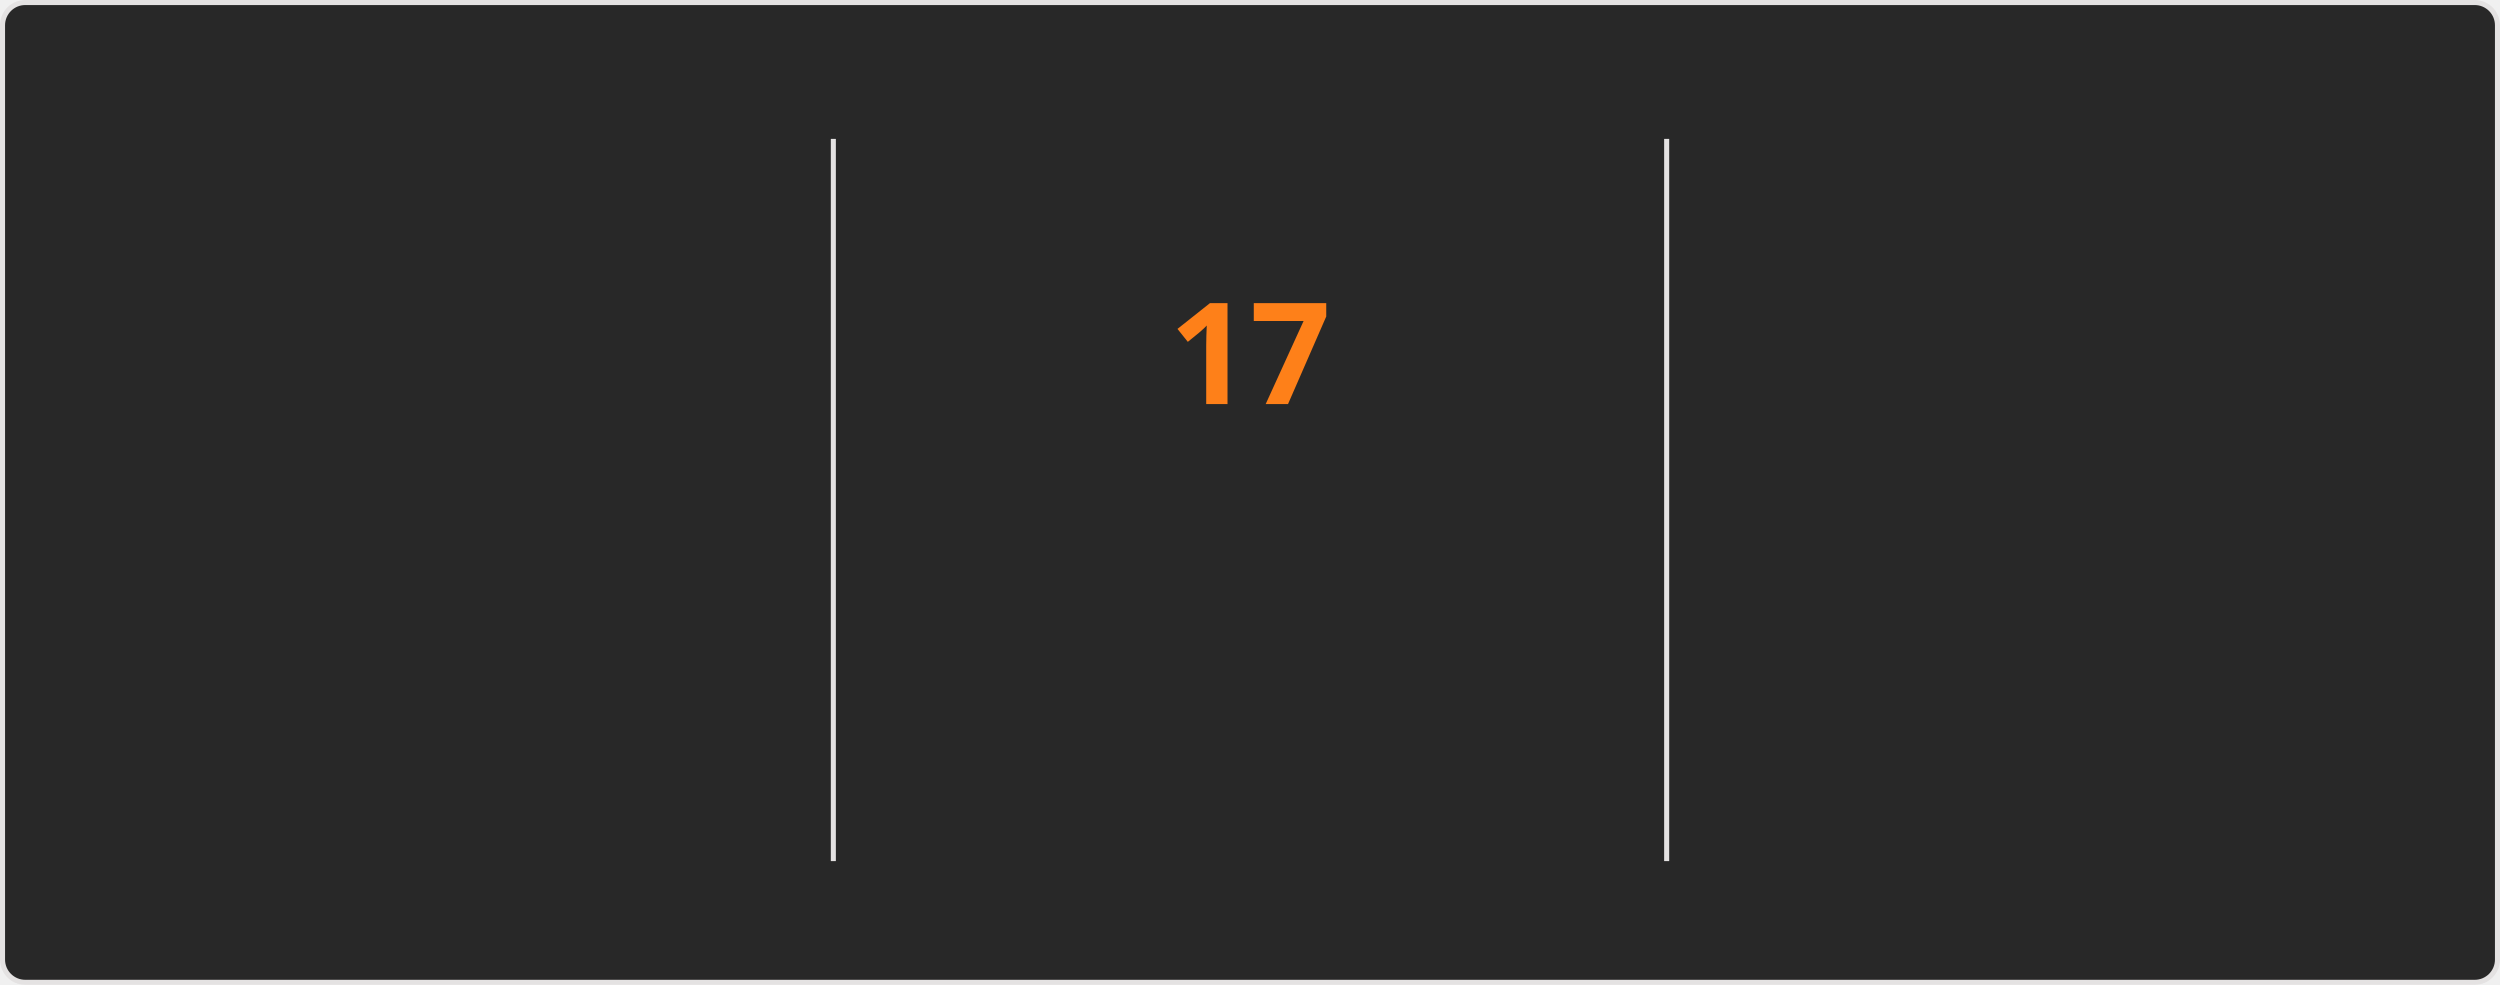
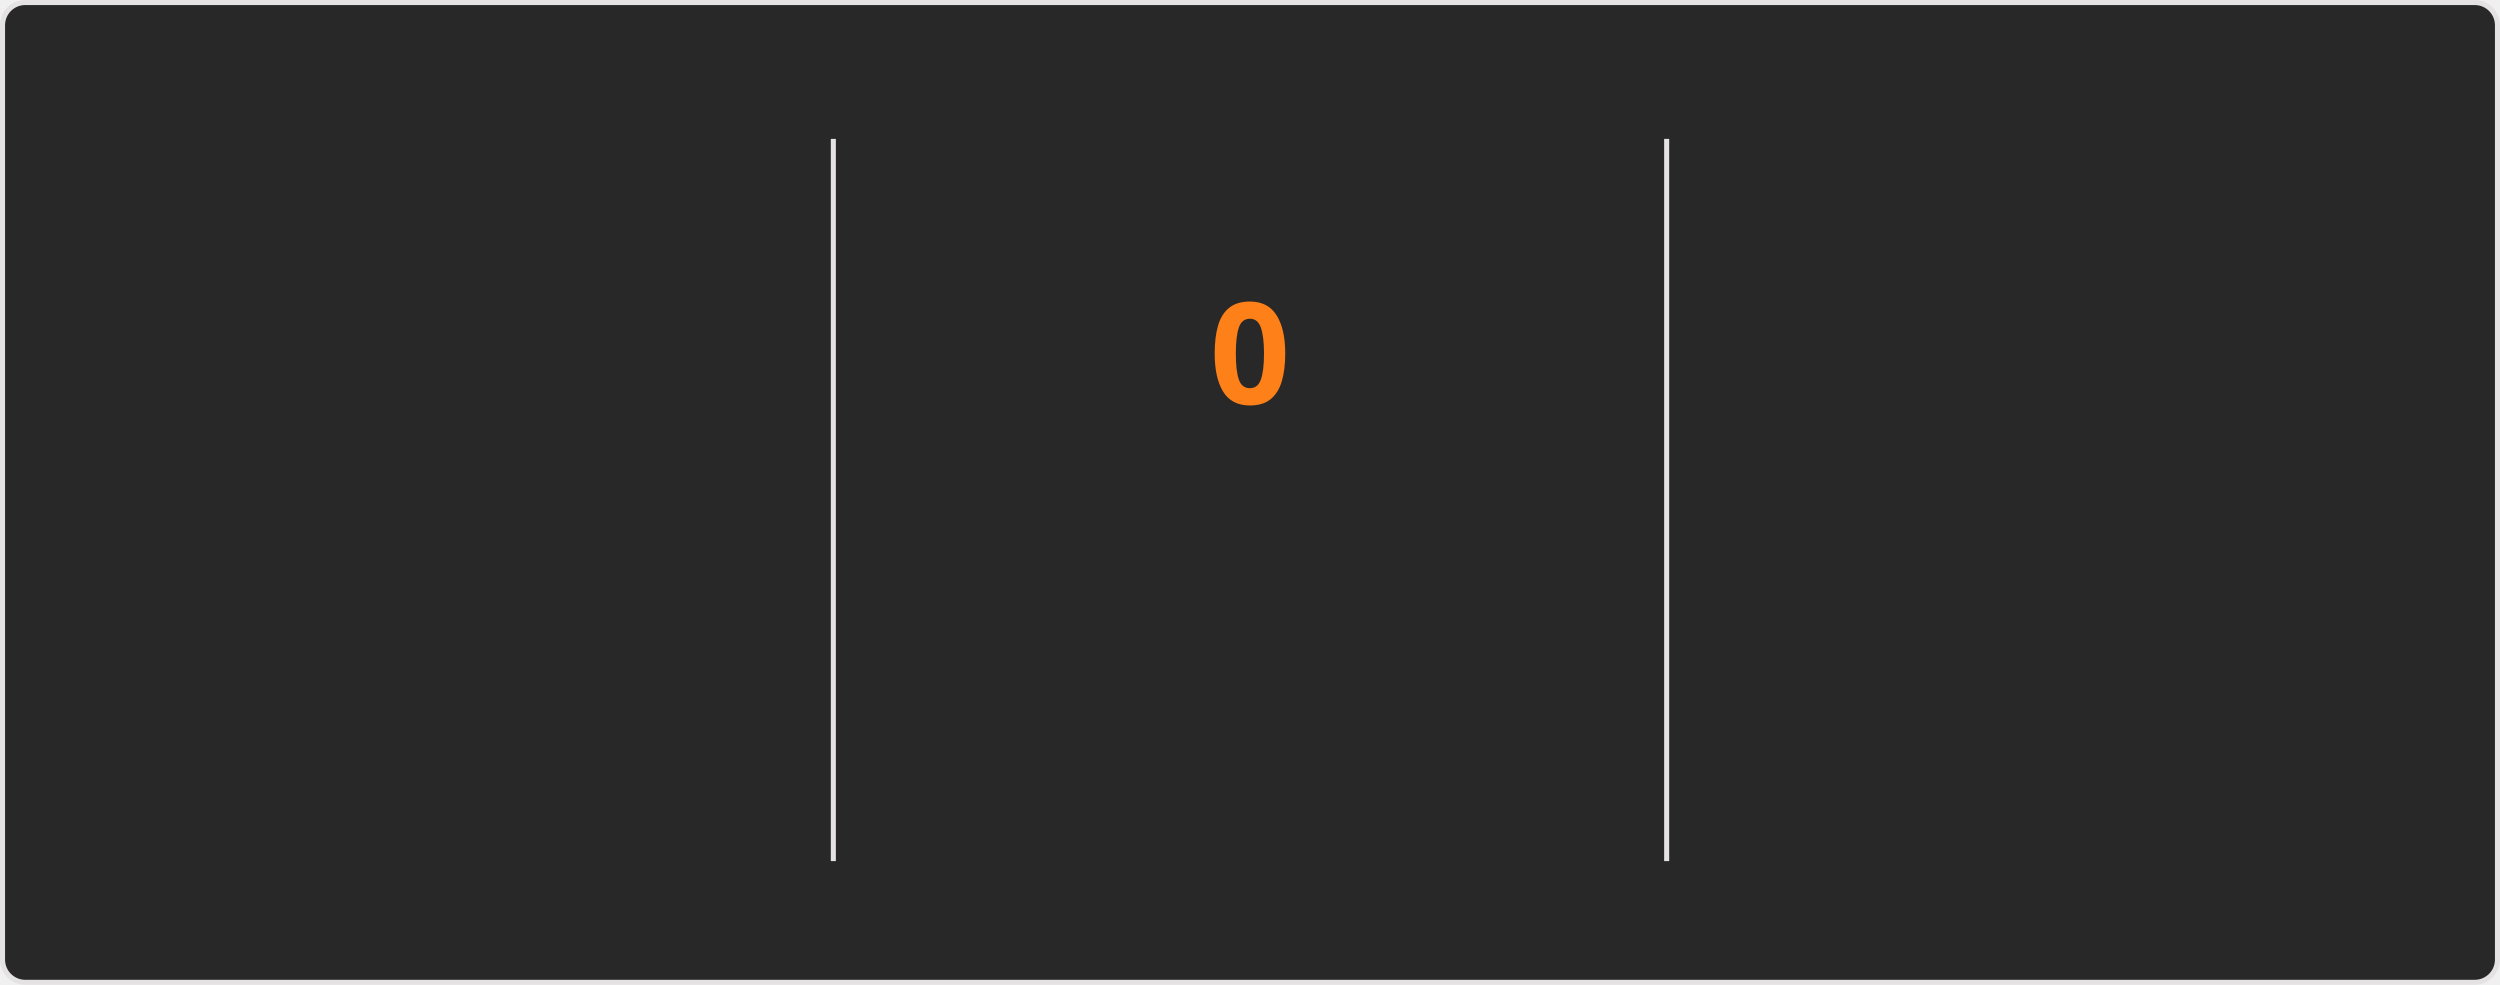
<svg xmlns="http://www.w3.org/2000/svg" style="isolation: isolate" viewBox="0 0 495 195" width="495px" height="195px" direction="ltr">
  <style>
    @keyframes currstreak {
      0% { font-size: 3px; opacity: 0.2; }
      80% { font-size: 34px; opacity: 1; }
      100% { font-size: 28px; opacity: 1; }
    }
    @keyframes fadein {
      0% { opacity: 0; }
      100% { opacity: 1; }
    }
    .big-number {
      font-family: "Segoe UI", Ubuntu, sans-serif;
      font-weight: 700;
      font-size: 28px;
      fill: #fabd2f;
    }
    .label {
      font-family: "Segoe UI", Ubuntu, sans-serif;
      font-weight: 400;
      font-size: 14px;
      fill: #fabd2f;
    }
    .range-text {
      font-family: "Segoe UI", Ubuntu, sans-serif;
      font-weight: 400;
      font-size: 12px;
      fill: #8ec07c;
    }
    .current-streak-num {
      font-family: "Segoe UI", Ubuntu, sans-serif;
      font-weight: 700;
      font-size: 28px;
      fill: #fe8019;
    }</style>
  <defs>
    <clipPath id="outer_rectangle">
      <rect width="495" height="195" rx="4.5" />
    </clipPath>
    <mask id="mask_out_ring_behind_fire">
      <rect width="495" height="195" fill="white" />
      <ellipse id="mask-ellipse" cx="247.5" cy="32" rx="13" ry="18" fill="black" />
    </mask>
  </defs>
  <g clip-path="url(#outer_rectangle)">
    <g style="isolation: isolate">
      <rect fill="#282828" rx="4.5" x="0.5" y="0.5" width="494" height="194" stroke="#e4e2e2" />
    </g>
    <g style="isolation: isolate">
      <line x1="165" y1="28" x2="165" y2="170" vector-effect="non-scaling-stroke" stroke-width="1" stroke="#e4e2e2" stroke-linejoin="miter" stroke-linecap="square" stroke-miterlimit="3" />
      <line x1="330" y1="28" x2="330" y2="170" vector-effect="non-scaling-stroke" stroke-width="1" stroke="#e4e2e2" stroke-linejoin="miter" stroke-linecap="square" stroke-miterlimit="3" />
    </g>
    <g style="isolation: isolate">
      <g transform="translate(82.5, 48)">
        <text x="0" y="32" stroke-width="0" text-anchor="middle" class="big-number" style="opacity: 0; animation: fadein 0.5s linear forwards 0.6s">
            1.5K
          </text>
      </g>
      <g transform="translate(82.5, 84)">
        <text x="0" y="32" stroke-width="0" text-anchor="middle" class="label" style="opacity: 0; animation: fadein 0.5s linear forwards 0.7s">
            Total Contributions
          </text>
      </g>
      <g transform="translate(82.5, 114)">
        <text x="0" y="32" stroke-width="0" text-anchor="middle" class="range-text" style="opacity: 0; animation: fadein 0.5s linear forwards 0.8s">
            Sep 28 - Present
          </text>
      </g>
    </g>
    <g style="isolation: isolate">
      <g mask="url(#mask_out_ring_behind_fire)">
        <circle cx="247.5" cy="71" r="40" fill="none" stroke="#fabd2f" stroke-width="5" style="opacity: 0; animation: fadein 0.5s linear forwards 0.4s" />
      </g>
      <g transform="translate(247.5, 19.5)" stroke-opacity="0" style="opacity: 0; animation: fadein 0.5s linear forwards 0.6s">
        <path d="M -12 -0.5 L 15 -0.5 L 15 23.5 L -12 23.5 L -12 -0.5 Z" fill="none" />
        <path d="M 1.5 0.67 C 1.5 0.67 2.24 3.32 2.24 5.47 C 2.24 7.53 0.89 9.2 -1.17 9.2 C -3.23 9.2 -4.79 7.53 -4.79 5.47 L -4.76 5.11 C -6.78 7.51 -8 10.62 -8 13.99 C -8 18.41 -4.42 22 0 22 C 4.42 22 8 18.41 8 13.99 C 8 8.6 5.41 3.79 1.5 0.67 Z M -0.29 19 C -2.07 19 -3.51 17.6 -3.51 15.86 C -3.51 14.24 -2.46 13.1 -0.7 12.74 C 1.07 12.38 2.9 11.53 3.92 10.16 C 4.31 11.45 4.51 12.81 4.51 14.2 C 4.51 16.85 2.36 19 -0.29 19 Z" fill="#fabd2f" stroke-opacity="0" />
      </g>
      <g transform="translate(247.5, 48)">
        <text x="0" y="32" stroke-width="0" text-anchor="middle" class="current-streak-num" style="animation: currstreak 0.6s linear forwards">
-             17
+             0
          </text>
      </g>
      <g transform="translate(247.5, 108)">
        <text x="0" y="32" stroke-width="0" text-anchor="middle" class="label" style="opacity: 0; animation: fadein 0.5s linear forwards 0.9s">
            Current Streak
          </text>
      </g>
      <g transform="translate(247.5, 145)">
        <text x="0" y="21" stroke-width="0" text-anchor="middle" class="range-text" style="opacity: 0; animation: fadein 0.5s linear forwards 0.9s">
-             Sep 16 - Oct 2
+             0 days
          </text>
      </g>
    </g>
    <g style="isolation: isolate">
      <g transform="translate(412.5, 48)">
        <text x="0" y="32" stroke-width="0" text-anchor="middle" class="big-number" style="opacity: 0; animation: fadein 0.5s linear forwards 1.2s">
            17
          </text>
      </g>
      <g transform="translate(412.5, 84)">
        <text x="0" y="32" stroke-width="0" text-anchor="middle" class="label" style="opacity: 0; animation: fadein 0.5s linear forwards 1.3s">
            Longest Streak
          </text>
      </g>
      <g transform="translate(412.5, 114)">
        <text x="0" y="32" stroke-width="0" text-anchor="middle" class="range-text" style="opacity: 0; animation: fadein 0.5s linear forwards 1.4s">
            Sep 16 - Oct 2
          </text>
      </g>
    </g>
  </g>
</svg>
